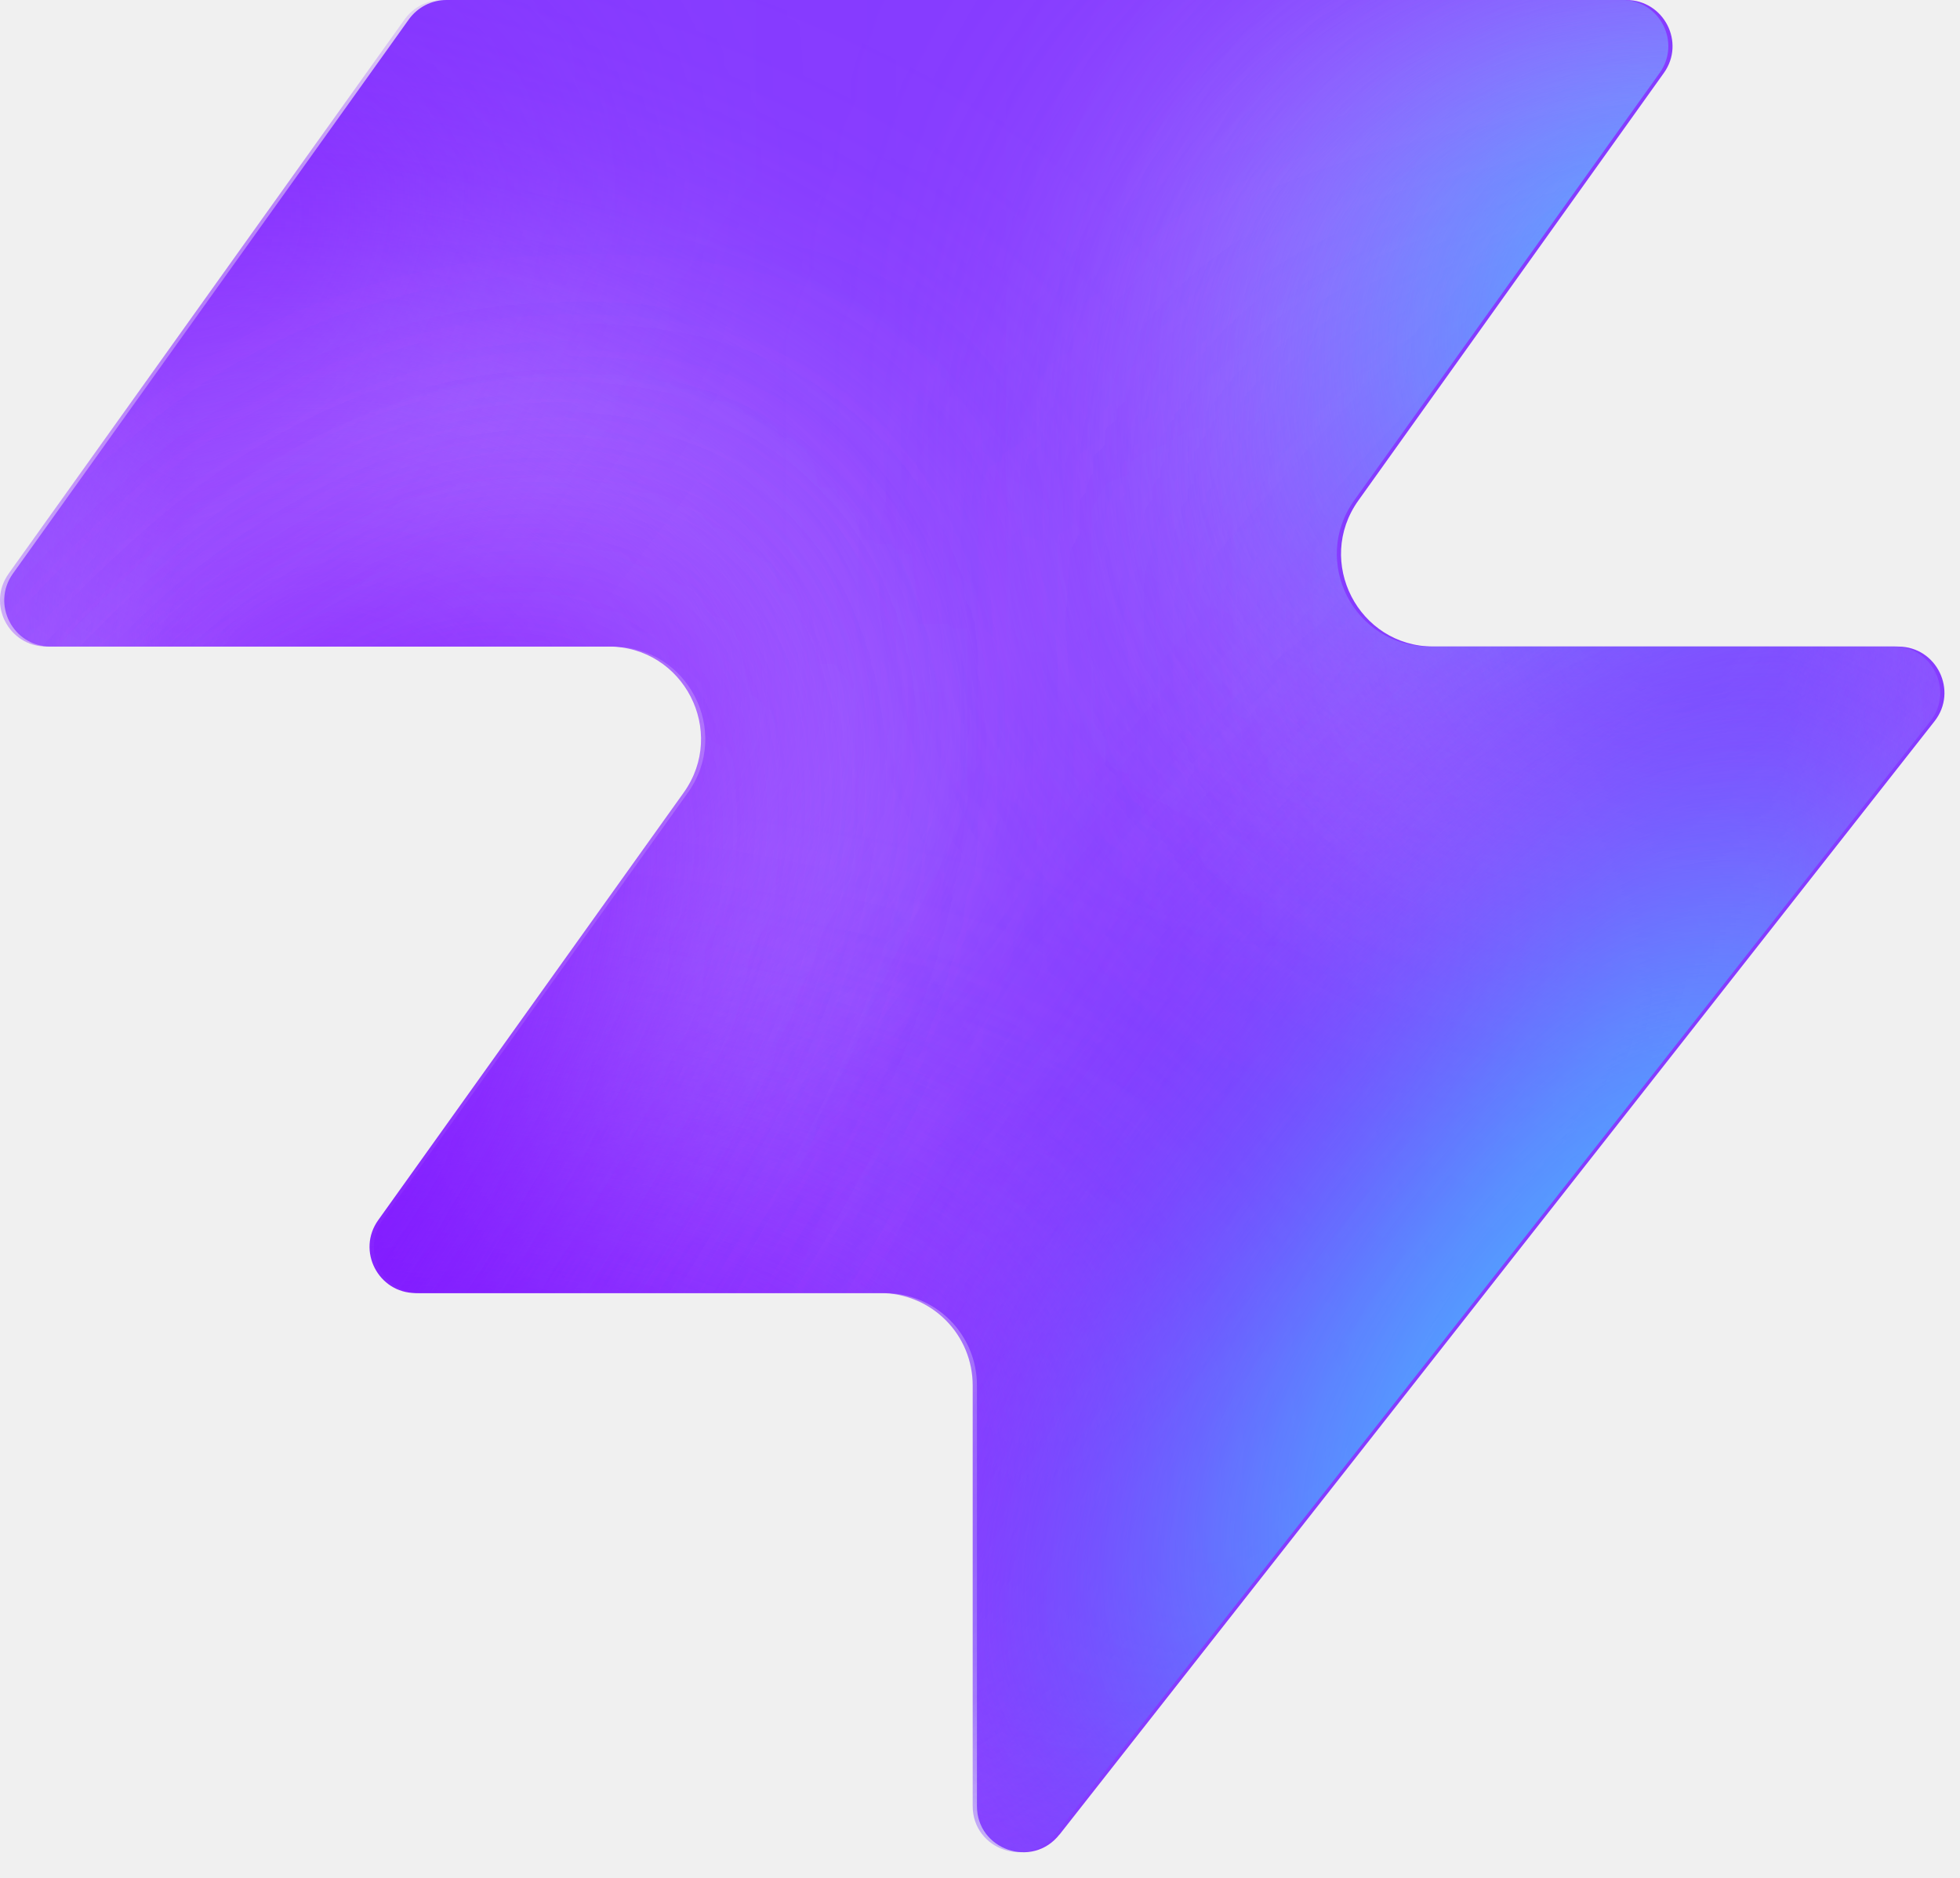
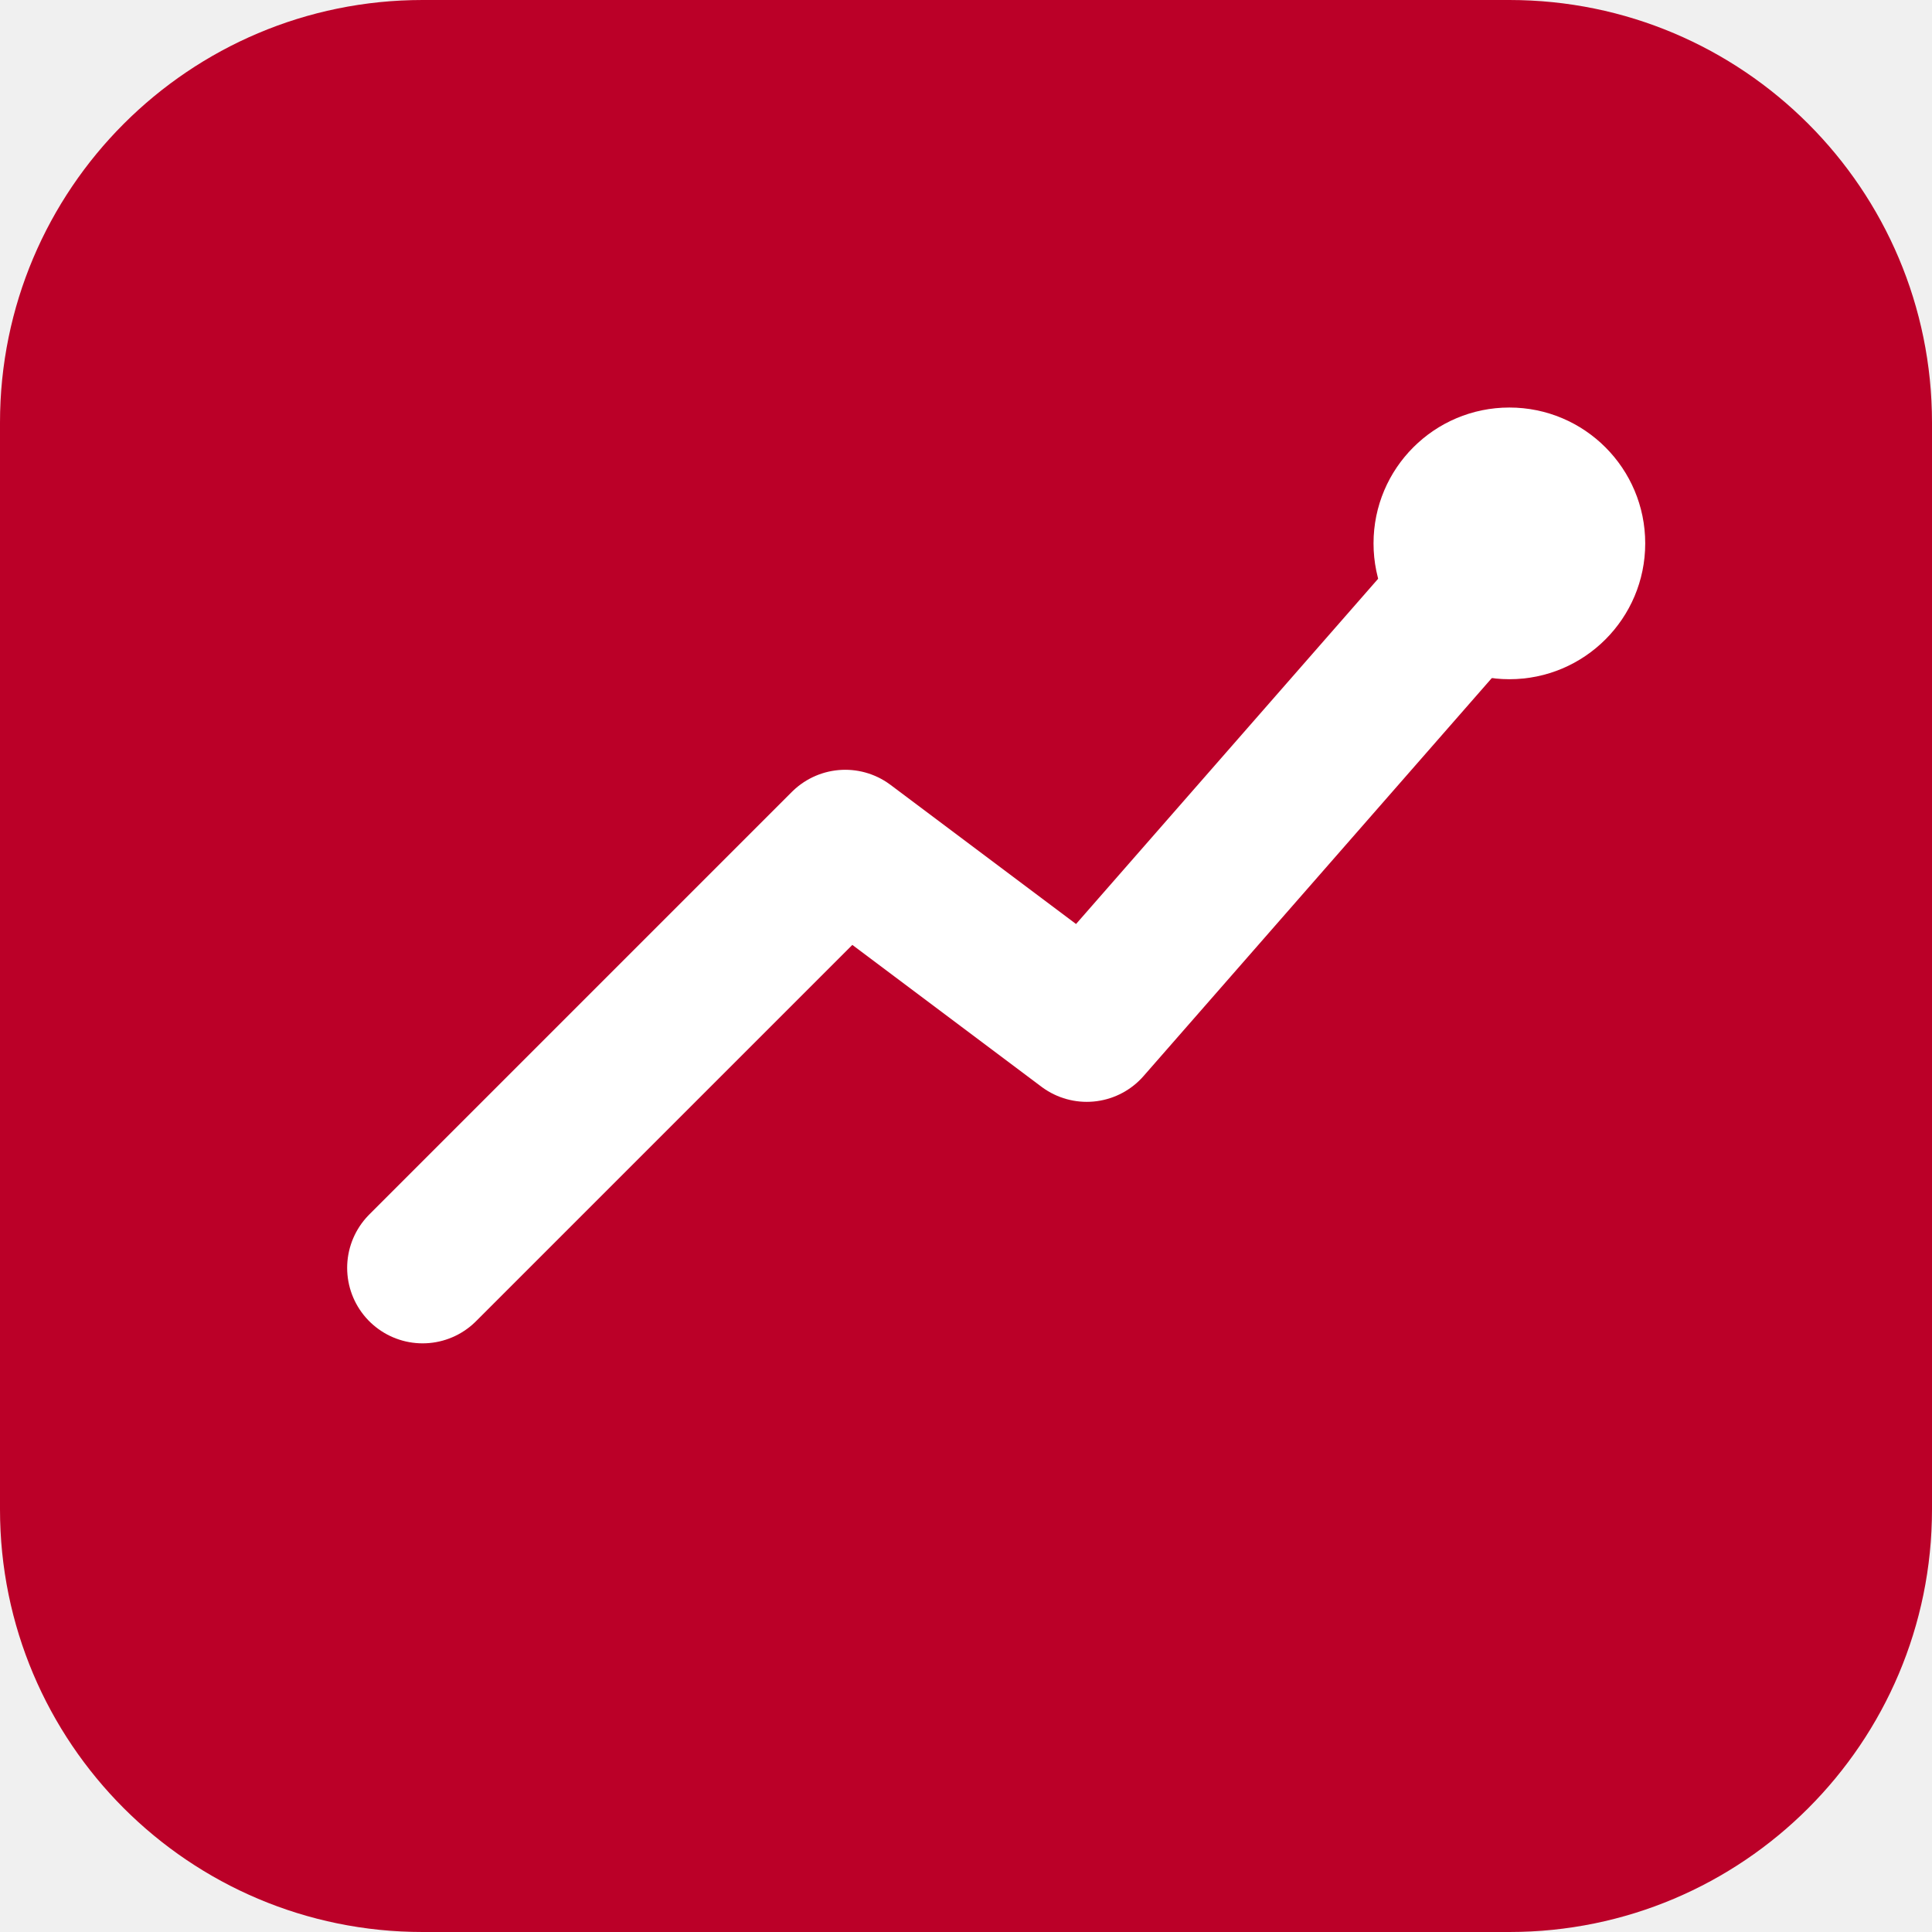
- <svg xmlns="http://www.w3.org/2000/svg" width="48" height="46" fill="none" viewBox="0 0 48 46">
-   <path fill="#863bff" d="M25.946 44.938c-.664.845-2.021.375-2.021-.698V33.937a2.26 2.26 0 0 0-2.262-2.262H10.287c-.92 0-1.456-1.04-.92-1.788l7.48-10.471c1.07-1.497 0-3.578-1.842-3.578H1.237c-.92 0-1.456-1.04-.92-1.788L10.013.474c.214-.297.556-.474.92-.474h28.894c.92 0 1.456 1.04.92 1.788l-7.48 10.471c-1.07 1.498 0 3.579 1.842 3.579h11.377c.943 0 1.473 1.088.89 1.83L25.947 44.94z" style="fill:#863bff;fill:color(display-p3 .525 .23 1);fill-opacity:1" />
-   <mask id="a" width="48" height="46" x="0" y="0" maskUnits="userSpaceOnUse" style="mask-type:alpha">
-     <path fill="#000" d="M25.842 44.938c-.664.844-2.021.375-2.021-.698V33.937a2.26 2.26 0 0 0-2.262-2.262H10.183c-.92 0-1.456-1.04-.92-1.788l7.48-10.471c1.07-1.498 0-3.579-1.842-3.579H1.133c-.92 0-1.456-1.04-.92-1.787L9.91.473c.214-.297.556-.474.92-.474h28.894c.92 0 1.456 1.04.92 1.788l-7.48 10.471c-1.07 1.498 0 3.578 1.842 3.578h11.377c.943 0 1.473 1.088.89 1.832L25.843 44.94z" style="fill:#000;fill-opacity:1" />
-   </mask>
-   <g mask="url(#a)">
-     <g filter="url(#b)">
-       <ellipse cx="5.508" cy="14.704" fill="#ede6ff" rx="5.508" ry="14.704" style="fill:#ede6ff;fill:color(display-p3 .927 .903 1);fill-opacity:1" transform="matrix(.00324 1 1 -.00324 -4.47 31.516)" />
-     </g>
-     <g filter="url(#c)">
-       <ellipse cx="10.399" cy="29.851" fill="#ede6ff" rx="10.399" ry="29.851" style="fill:#ede6ff;fill:color(display-p3 .927 .903 1);fill-opacity:1" transform="matrix(.00324 1 1 -.00324 -39.328 7.883)" />
-     </g>
-     <g filter="url(#d)">
-       <ellipse cx="5.508" cy="30.487" fill="#7e14ff" rx="5.508" ry="30.487" style="fill:#7e14ff;fill:color(display-p3 .492 .077 1);fill-opacity:1" transform="rotate(89.814 -25.913 -14.639)scale(1 -1)" />
-     </g>
-     <g filter="url(#e)">
-       <ellipse cx="5.508" cy="30.599" fill="#7e14ff" rx="5.508" ry="30.599" style="fill:#7e14ff;fill:color(display-p3 .492 .077 1);fill-opacity:1" transform="rotate(89.814 -32.644 -3.334)scale(1 -1)" />
-     </g>
-     <g filter="url(#f)">
-       <ellipse cx="5.508" cy="30.599" fill="#7e14ff" rx="5.508" ry="30.599" style="fill:#7e14ff;fill:color(display-p3 .492 .077 1);fill-opacity:1" transform="matrix(.00324 1 1 -.00324 -34.34 30.47)" />
-     </g>
-     <g filter="url(#g)">
-       <ellipse cx="14.072" cy="22.078" fill="#ede6ff" rx="14.072" ry="22.078" style="fill:#ede6ff;fill:color(display-p3 .927 .903 1);fill-opacity:1" transform="rotate(93.35 24.506 48.493)scale(-1 1)" />
-     </g>
-     <g filter="url(#h)">
-       <ellipse cx="3.47" cy="21.501" fill="#7e14ff" rx="3.47" ry="21.501" style="fill:#7e14ff;fill:color(display-p3 .492 .077 1);fill-opacity:1" transform="rotate(89.009 28.708 47.59)scale(-1 1)" />
-     </g>
-     <g filter="url(#i)">
-       <ellipse cx="3.47" cy="21.501" fill="#7e14ff" rx="3.47" ry="21.501" style="fill:#7e14ff;fill:color(display-p3 .492 .077 1);fill-opacity:1" transform="rotate(89.009 28.708 47.59)scale(-1 1)" />
-     </g>
-     <g filter="url(#j)">
-       <ellipse cx=".387" cy="8.972" fill="#7e14ff" rx="4.407" ry="29.108" style="fill:#7e14ff;fill:color(display-p3 .492 .077 1);fill-opacity:1" transform="rotate(39.51 .387 8.972)" />
-     </g>
-     <g filter="url(#k)">
-       <ellipse cx="47.523" cy="-6.092" fill="#7e14ff" rx="4.407" ry="29.108" style="fill:#7e14ff;fill:color(display-p3 .492 .077 1);fill-opacity:1" transform="rotate(37.892 47.523 -6.092)" />
-     </g>
-     <g filter="url(#l)">
-       <ellipse cx="41.412" cy="6.333" fill="#47bfff" rx="5.971" ry="9.665" style="fill:#47bfff;fill:color(display-p3 .28 .748 1);fill-opacity:1" transform="rotate(37.892 41.412 6.333)" />
-     </g>
-     <g filter="url(#m)">
-       <ellipse cx="-1.879" cy="38.332" fill="#7e14ff" rx="4.407" ry="29.108" style="fill:#7e14ff;fill:color(display-p3 .492 .077 1);fill-opacity:1" transform="rotate(37.892 -1.88 38.332)" />
-     </g>
-     <g filter="url(#n)">
-       <ellipse cx="-1.879" cy="38.332" fill="#7e14ff" rx="4.407" ry="29.108" style="fill:#7e14ff;fill:color(display-p3 .492 .077 1);fill-opacity:1" transform="rotate(37.892 -1.88 38.332)" />
-     </g>
-     <g filter="url(#o)">
-       <ellipse cx="35.651" cy="29.907" fill="#7e14ff" rx="4.407" ry="29.108" style="fill:#7e14ff;fill:color(display-p3 .492 .077 1);fill-opacity:1" transform="rotate(37.892 35.651 29.907)" />
-     </g>
-     <g filter="url(#p)">
-       <ellipse cx="38.418" cy="32.4" fill="#47bfff" rx="5.971" ry="15.297" style="fill:#47bfff;fill:color(display-p3 .28 .748 1);fill-opacity:1" transform="rotate(37.892 38.418 32.4)" />
-     </g>
-   </g>
-   <defs>
-     <filter id="b" width="60.045" height="41.654" x="-19.77" y="16.149" color-interpolation-filters="sRGB" filterUnits="userSpaceOnUse">
-       <feFlood flood-opacity="0" result="BackgroundImageFix" />
-       <feBlend in="SourceGraphic" in2="BackgroundImageFix" result="shape" />
-       <feGaussianBlur result="effect1_foregroundBlur_2002_17158" stdDeviation="7.659" />
-     </filter>
-     <filter id="c" width="90.34" height="51.437" x="-54.613" y="-7.533" color-interpolation-filters="sRGB" filterUnits="userSpaceOnUse">
-       <feFlood flood-opacity="0" result="BackgroundImageFix" />
-       <feBlend in="SourceGraphic" in2="BackgroundImageFix" result="shape" />
-       <feGaussianBlur result="effect1_foregroundBlur_2002_17158" stdDeviation="7.659" />
-     </filter>
-     <filter id="d" width="79.355" height="29.4" x="-49.64" y="2.03" color-interpolation-filters="sRGB" filterUnits="userSpaceOnUse">
-       <feFlood flood-opacity="0" result="BackgroundImageFix" />
-       <feBlend in="SourceGraphic" in2="BackgroundImageFix" result="shape" />
-       <feGaussianBlur result="effect1_foregroundBlur_2002_17158" stdDeviation="4.596" />
-     </filter>
-     <filter id="e" width="79.579" height="29.4" x="-45.045" y="20.029" color-interpolation-filters="sRGB" filterUnits="userSpaceOnUse">
-       <feFlood flood-opacity="0" result="BackgroundImageFix" />
-       <feBlend in="SourceGraphic" in2="BackgroundImageFix" result="shape" />
-       <feGaussianBlur result="effect1_foregroundBlur_2002_17158" stdDeviation="4.596" />
-     </filter>
-     <filter id="f" width="79.579" height="29.4" x="-43.513" y="21.178" color-interpolation-filters="sRGB" filterUnits="userSpaceOnUse">
-       <feFlood flood-opacity="0" result="BackgroundImageFix" />
-       <feBlend in="SourceGraphic" in2="BackgroundImageFix" result="shape" />
-       <feGaussianBlur result="effect1_foregroundBlur_2002_17158" stdDeviation="4.596" />
-     </filter>
-     <filter id="g" width="74.749" height="58.852" x="15.756" y="-17.901" color-interpolation-filters="sRGB" filterUnits="userSpaceOnUse">
-       <feFlood flood-opacity="0" result="BackgroundImageFix" />
-       <feBlend in="SourceGraphic" in2="BackgroundImageFix" result="shape" />
-       <feGaussianBlur result="effect1_foregroundBlur_2002_17158" stdDeviation="7.659" />
-     </filter>
-     <filter id="h" width="61.377" height="25.362" x="23.548" y="2.284" color-interpolation-filters="sRGB" filterUnits="userSpaceOnUse">
-       <feFlood flood-opacity="0" result="BackgroundImageFix" />
-       <feBlend in="SourceGraphic" in2="BackgroundImageFix" result="shape" />
-       <feGaussianBlur result="effect1_foregroundBlur_2002_17158" stdDeviation="4.596" />
-     </filter>
-     <filter id="i" width="61.377" height="25.362" x="23.548" y="2.284" color-interpolation-filters="sRGB" filterUnits="userSpaceOnUse">
-       <feFlood flood-opacity="0" result="BackgroundImageFix" />
-       <feBlend in="SourceGraphic" in2="BackgroundImageFix" result="shape" />
-       <feGaussianBlur result="effect1_foregroundBlur_2002_17158" stdDeviation="4.596" />
-     </filter>
-     <filter id="j" width="56.045" height="63.649" x="-27.636" y="-22.853" color-interpolation-filters="sRGB" filterUnits="userSpaceOnUse">
-       <feFlood flood-opacity="0" result="BackgroundImageFix" />
-       <feBlend in="SourceGraphic" in2="BackgroundImageFix" result="shape" />
-       <feGaussianBlur result="effect1_foregroundBlur_2002_17158" stdDeviation="4.596" />
-     </filter>
-     <filter id="k" width="54.814" height="64.646" x="20.116" y="-38.415" color-interpolation-filters="sRGB" filterUnits="userSpaceOnUse">
-       <feFlood flood-opacity="0" result="BackgroundImageFix" />
-       <feBlend in="SourceGraphic" in2="BackgroundImageFix" result="shape" />
-       <feGaussianBlur result="effect1_foregroundBlur_2002_17158" stdDeviation="4.596" />
-     </filter>
-     <filter id="l" width="33.541" height="35.313" x="24.641" y="-11.323" color-interpolation-filters="sRGB" filterUnits="userSpaceOnUse">
-       <feFlood flood-opacity="0" result="BackgroundImageFix" />
-       <feBlend in="SourceGraphic" in2="BackgroundImageFix" result="shape" />
-       <feGaussianBlur result="effect1_foregroundBlur_2002_17158" stdDeviation="4.596" />
-     </filter>
-     <filter id="m" width="54.814" height="64.646" x="-29.286" y="6.009" color-interpolation-filters="sRGB" filterUnits="userSpaceOnUse">
-       <feFlood flood-opacity="0" result="BackgroundImageFix" />
-       <feBlend in="SourceGraphic" in2="BackgroundImageFix" result="shape" />
-       <feGaussianBlur result="effect1_foregroundBlur_2002_17158" stdDeviation="4.596" />
-     </filter>
-     <filter id="n" width="54.814" height="64.646" x="-29.286" y="6.009" color-interpolation-filters="sRGB" filterUnits="userSpaceOnUse">
-       <feFlood flood-opacity="0" result="BackgroundImageFix" />
-       <feBlend in="SourceGraphic" in2="BackgroundImageFix" result="shape" />
-       <feGaussianBlur result="effect1_foregroundBlur_2002_17158" stdDeviation="4.596" />
-     </filter>
-     <filter id="o" width="54.814" height="64.646" x="8.244" y="-2.416" color-interpolation-filters="sRGB" filterUnits="userSpaceOnUse">
-       <feFlood flood-opacity="0" result="BackgroundImageFix" />
-       <feBlend in="SourceGraphic" in2="BackgroundImageFix" result="shape" />
-       <feGaussianBlur result="effect1_foregroundBlur_2002_17158" stdDeviation="4.596" />
-     </filter>
-     <filter id="p" width="39.409" height="43.623" x="18.713" y="10.588" color-interpolation-filters="sRGB" filterUnits="userSpaceOnUse">
-       <feFlood flood-opacity="0" result="BackgroundImageFix" />
-       <feBlend in="SourceGraphic" in2="BackgroundImageFix" result="shape" />
-       <feGaussianBlur result="effect1_foregroundBlur_2002_17158" stdDeviation="4.596" />
-     </filter>
-   </defs>
+ <svg xmlns="http://www.w3.org/2000/svg" viewBox="0 0 64 64">
+   <rect width="64" height="64" rx="14" fill="#bb0028" />
+   <path d="M14 42 L28 28 L36 34 L50 18" stroke="white" stroke-width="5" stroke-linecap="round" stroke-linejoin="round" fill="none" />
+   <circle cx="50" cy="18" r="4.5" fill="white" />
</svg>
